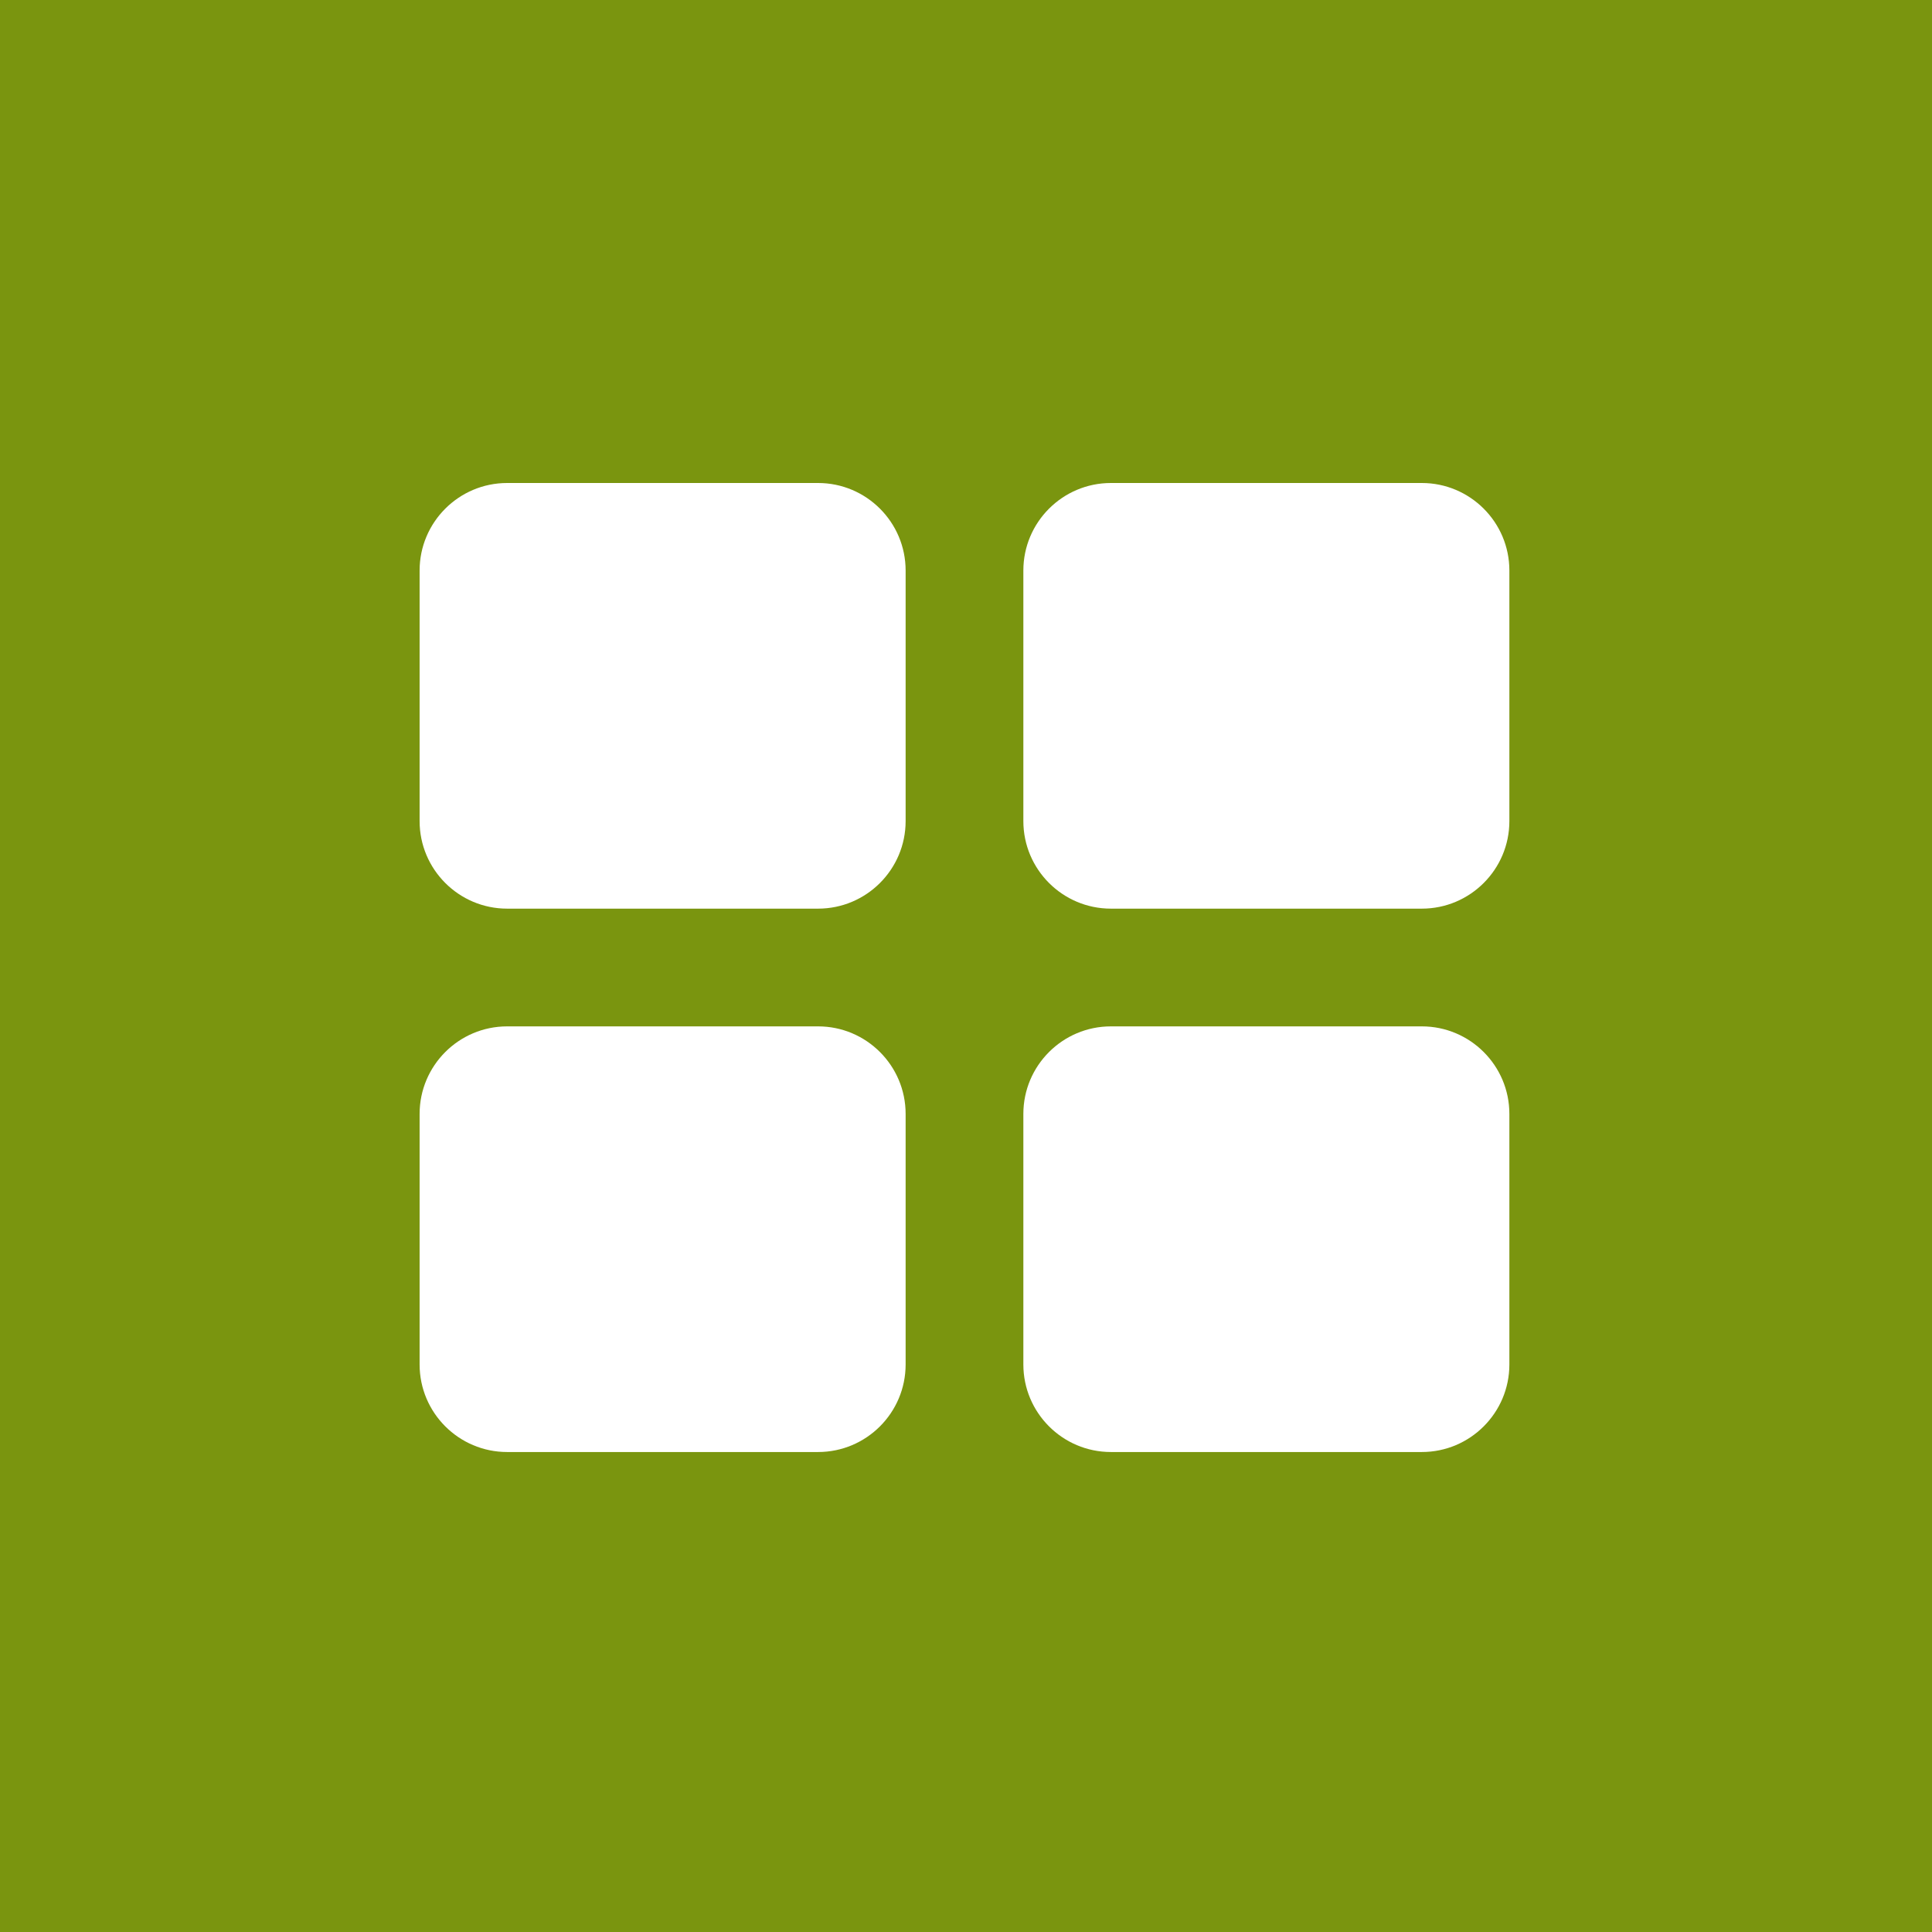
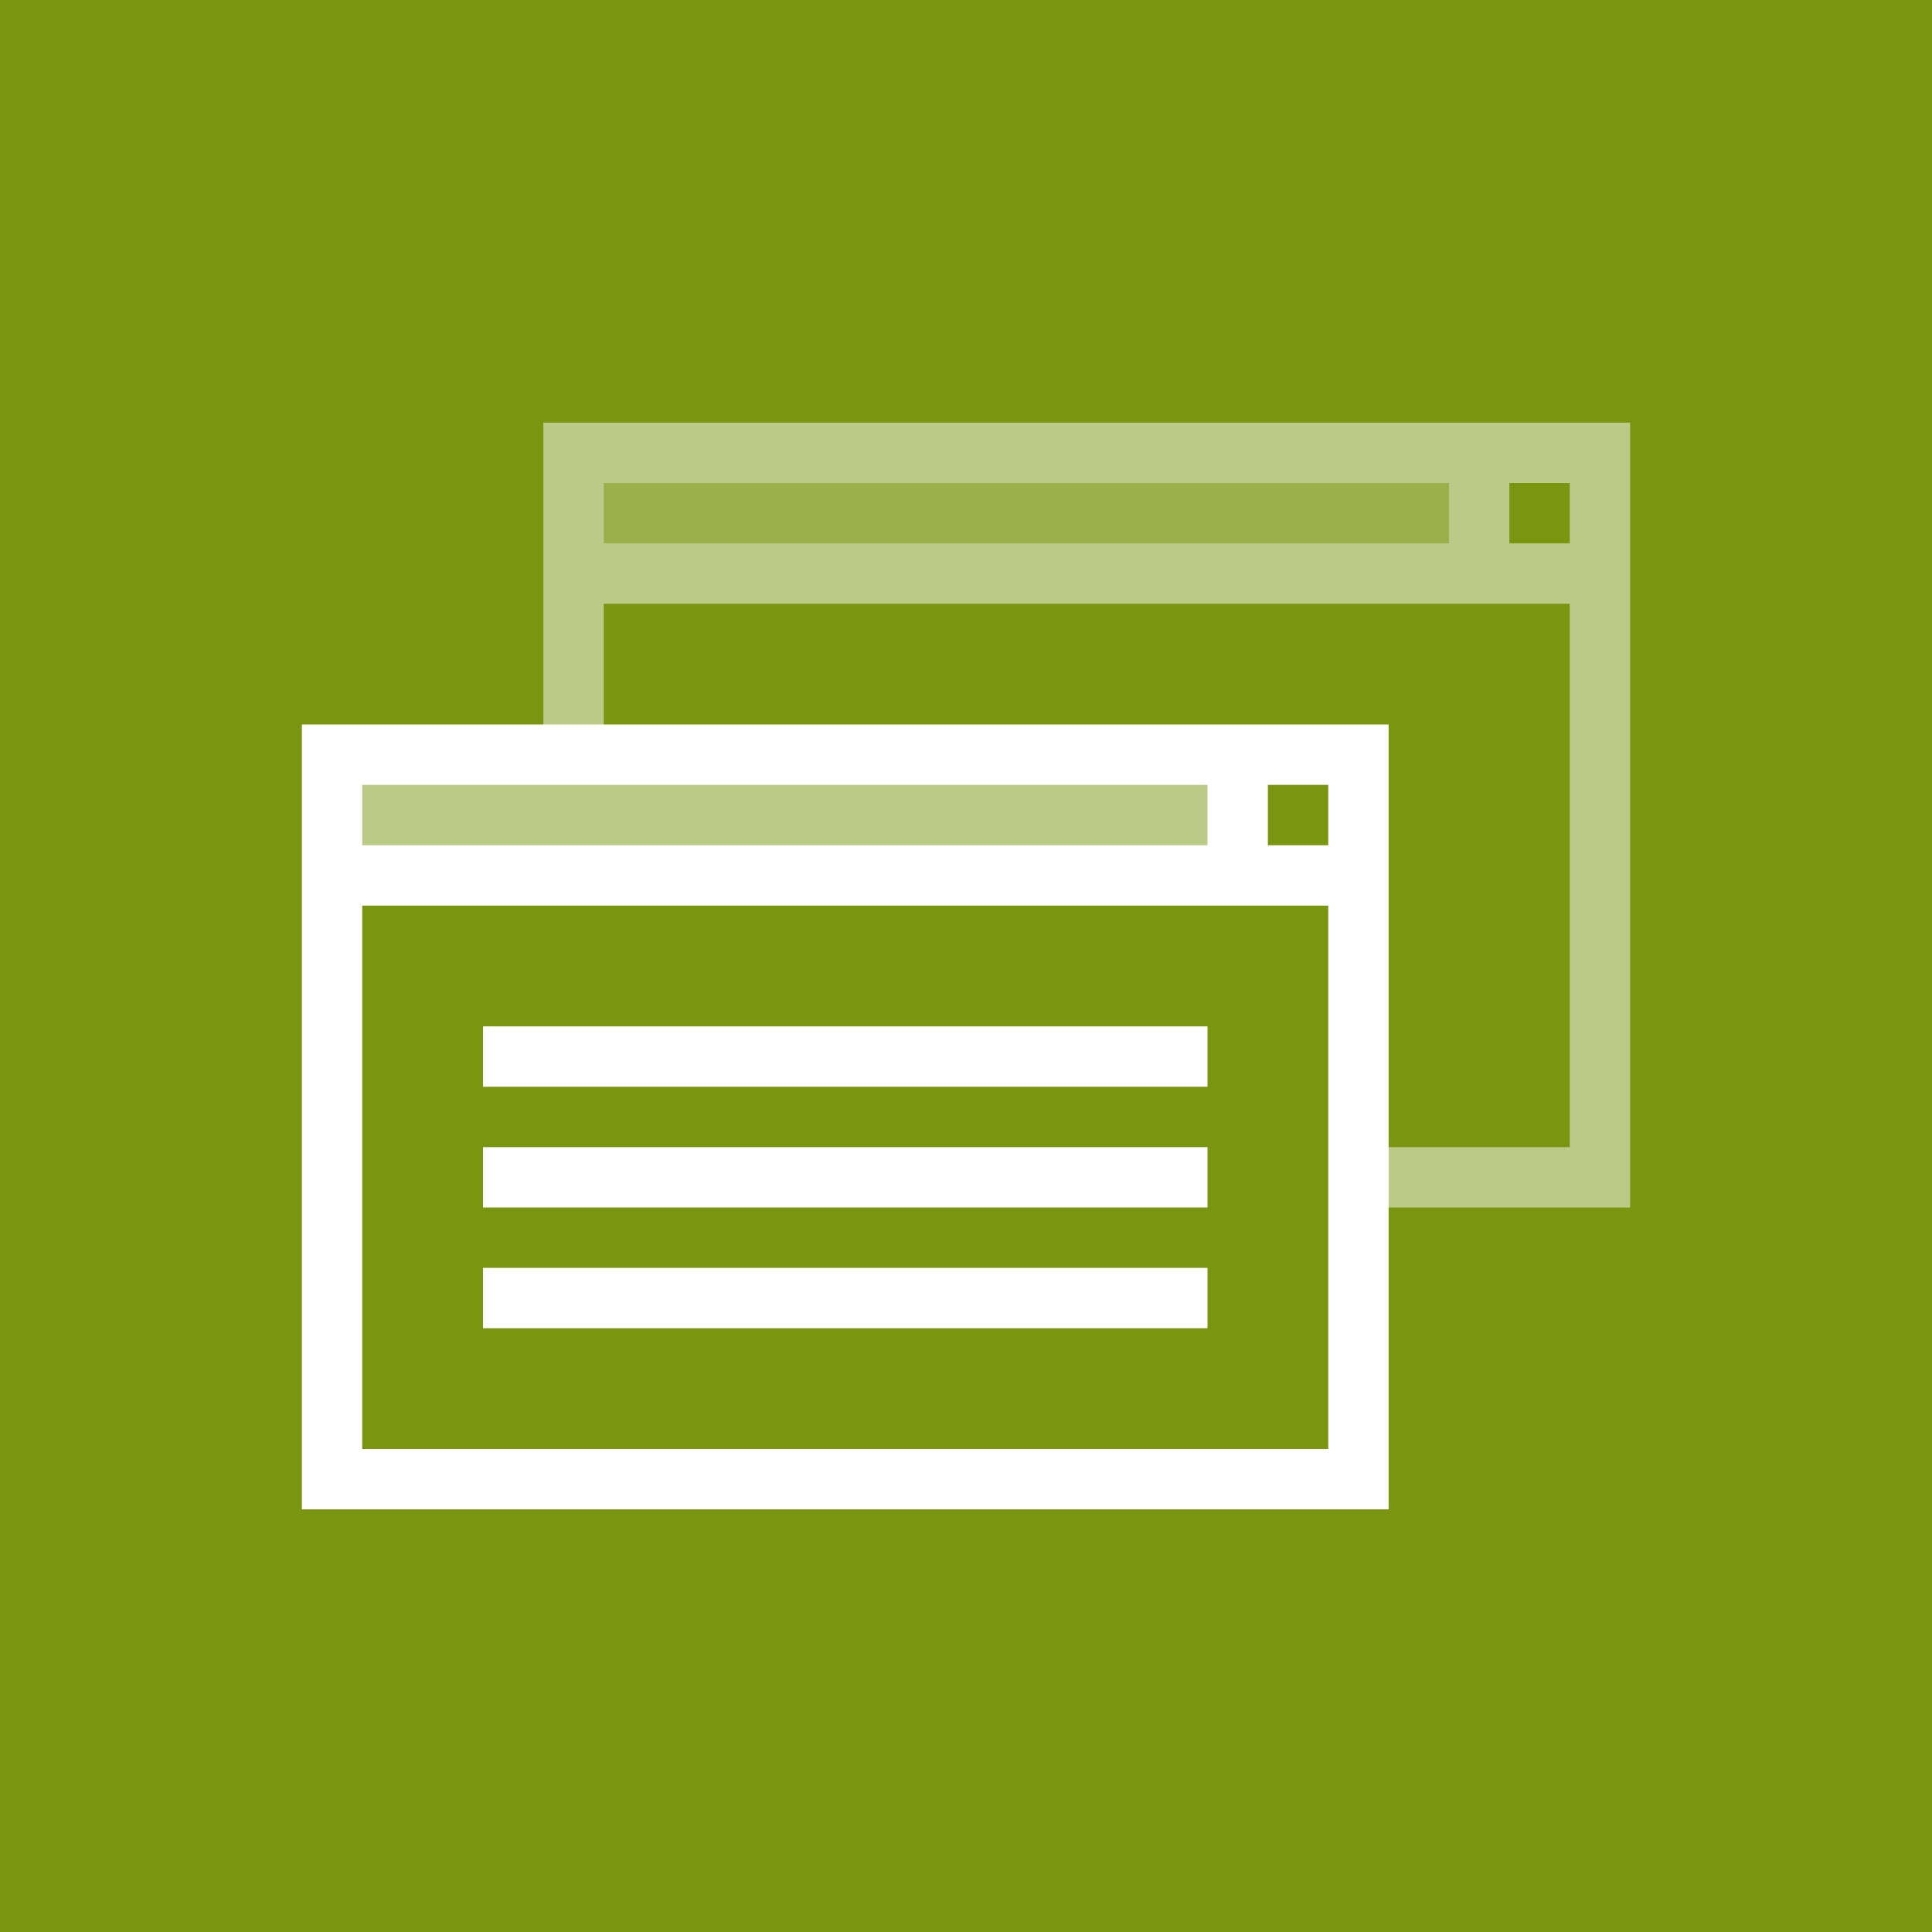
<svg xmlns="http://www.w3.org/2000/svg" viewBox="0 0 64 64">
  <path fill="#7A950F" d="M0 0h64v64H0z" />
-   <path fill="#FFF" d="M30 36.9c0-1.6-1.3-2.9-2.9-2.9H16.8c-1.6 0-2.9 1.3-2.9 2.9v8.3c0 1.6 1.3 2.9 2.9 2.9h10.3c1.6 0 2.9-1.3 2.9-2.9v-8.3zm0-18c0-1.6-1.3-2.9-2.9-2.9H16.8c-1.6 0-2.9 1.3-2.9 2.9v8.3c0 1.6 1.3 2.9 2.9 2.9h10.3c1.6 0 2.9-1.3 2.9-2.9v-8.3zm20 18c0-1.6-1.3-2.9-2.9-2.9H36.8c-1.6 0-2.9 1.3-2.9 2.9v8.3c0 1.6 1.3 2.9 2.9 2.9h10.3c1.6 0 2.9-1.3 2.9-2.9v-8.3zm0-18c0-1.6-1.3-2.9-2.9-2.9H36.8c-1.6 0-2.9 1.3-2.9 2.9v8.3c0 1.6 1.3 2.9 2.9 2.9h10.3c1.6 0 2.9-1.3 2.9-2.9v-8.3z" />
+   <g opacity=".5">
+     <path fill="#FFF" d="M18 14h36v26H18z" />
+     <path fill="#7A950F" d="M20 20h32v18H20zM50 16h2v2h-2z" />
+     <path opacity=".5" fill="#7A950F" d="M20 16h28v2H20z" />
+   </g>
+   <path fill="#FFF" d="M10 24h36v26H10z" />
+   <path fill="#7A950F" d="M12 30h32v18H12zM42 26h2v2h-2z" />
+   <path opacity=".5" fill="#7A950F" d="M12 26h28v2H12z" />
+   <path fill="#FFF" d="M16 34h24v2H16zM16 38h24v2H16zM16 42h24v2H16z" />
</svg>
